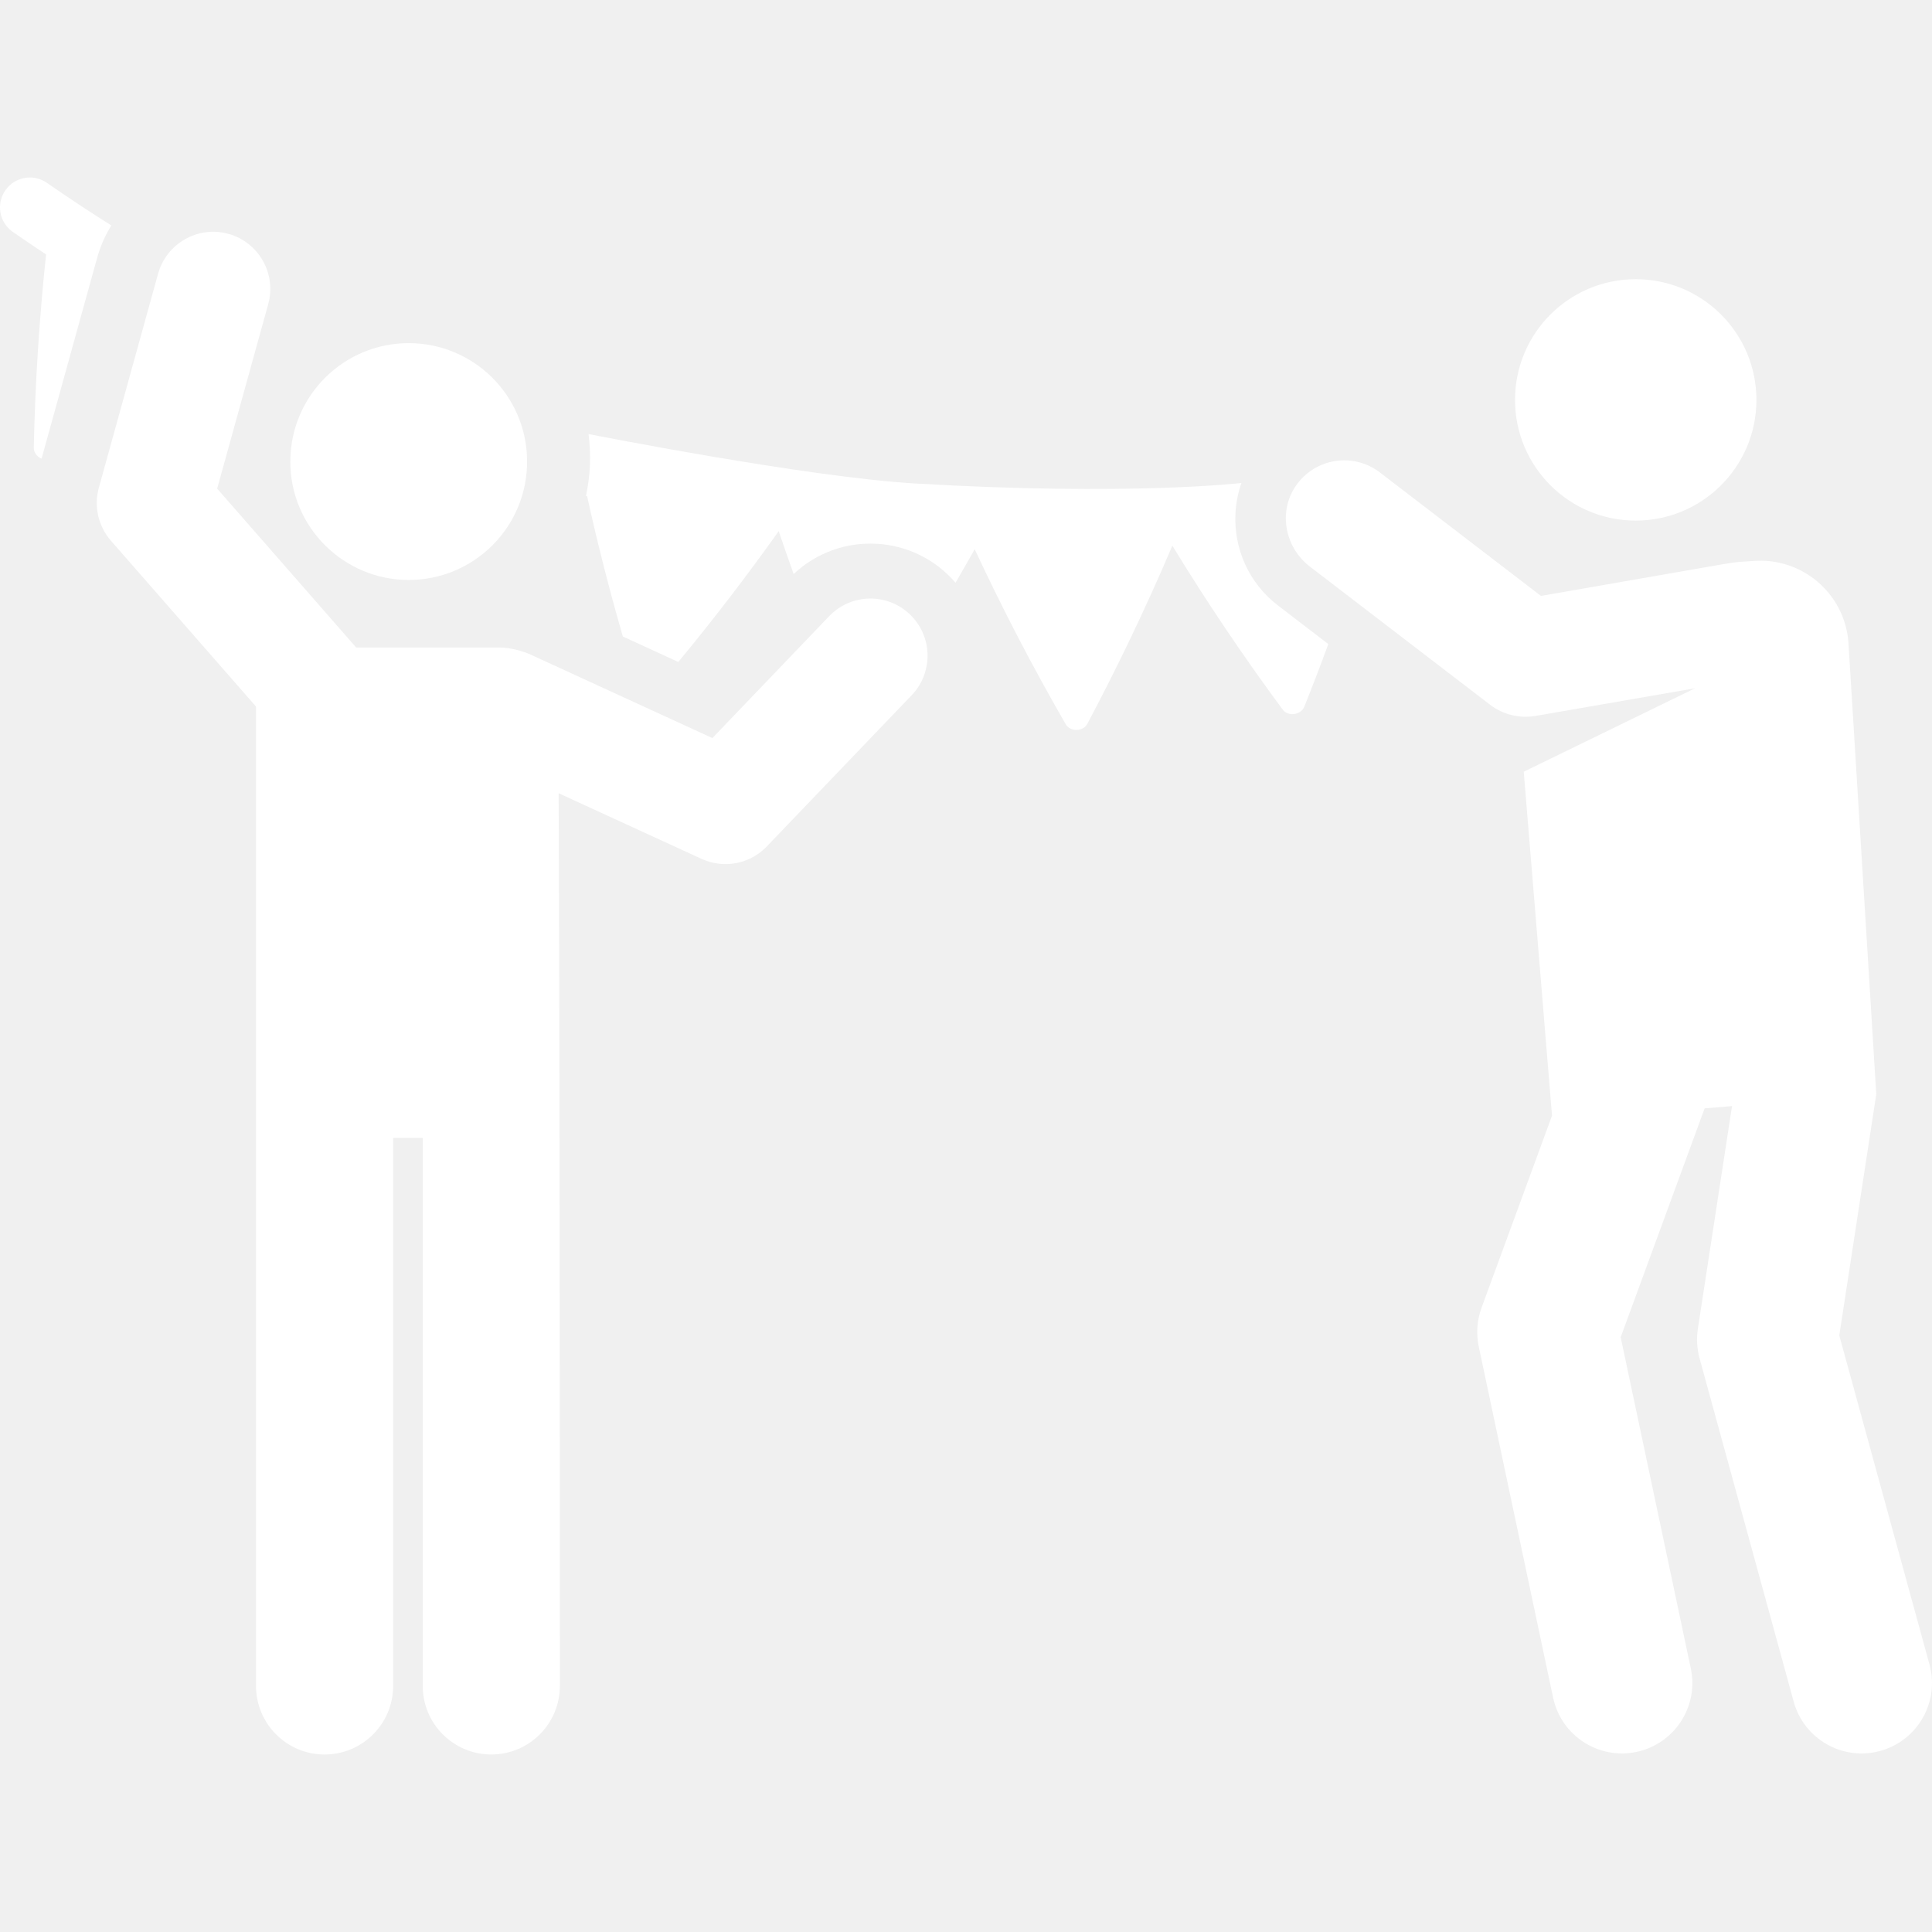
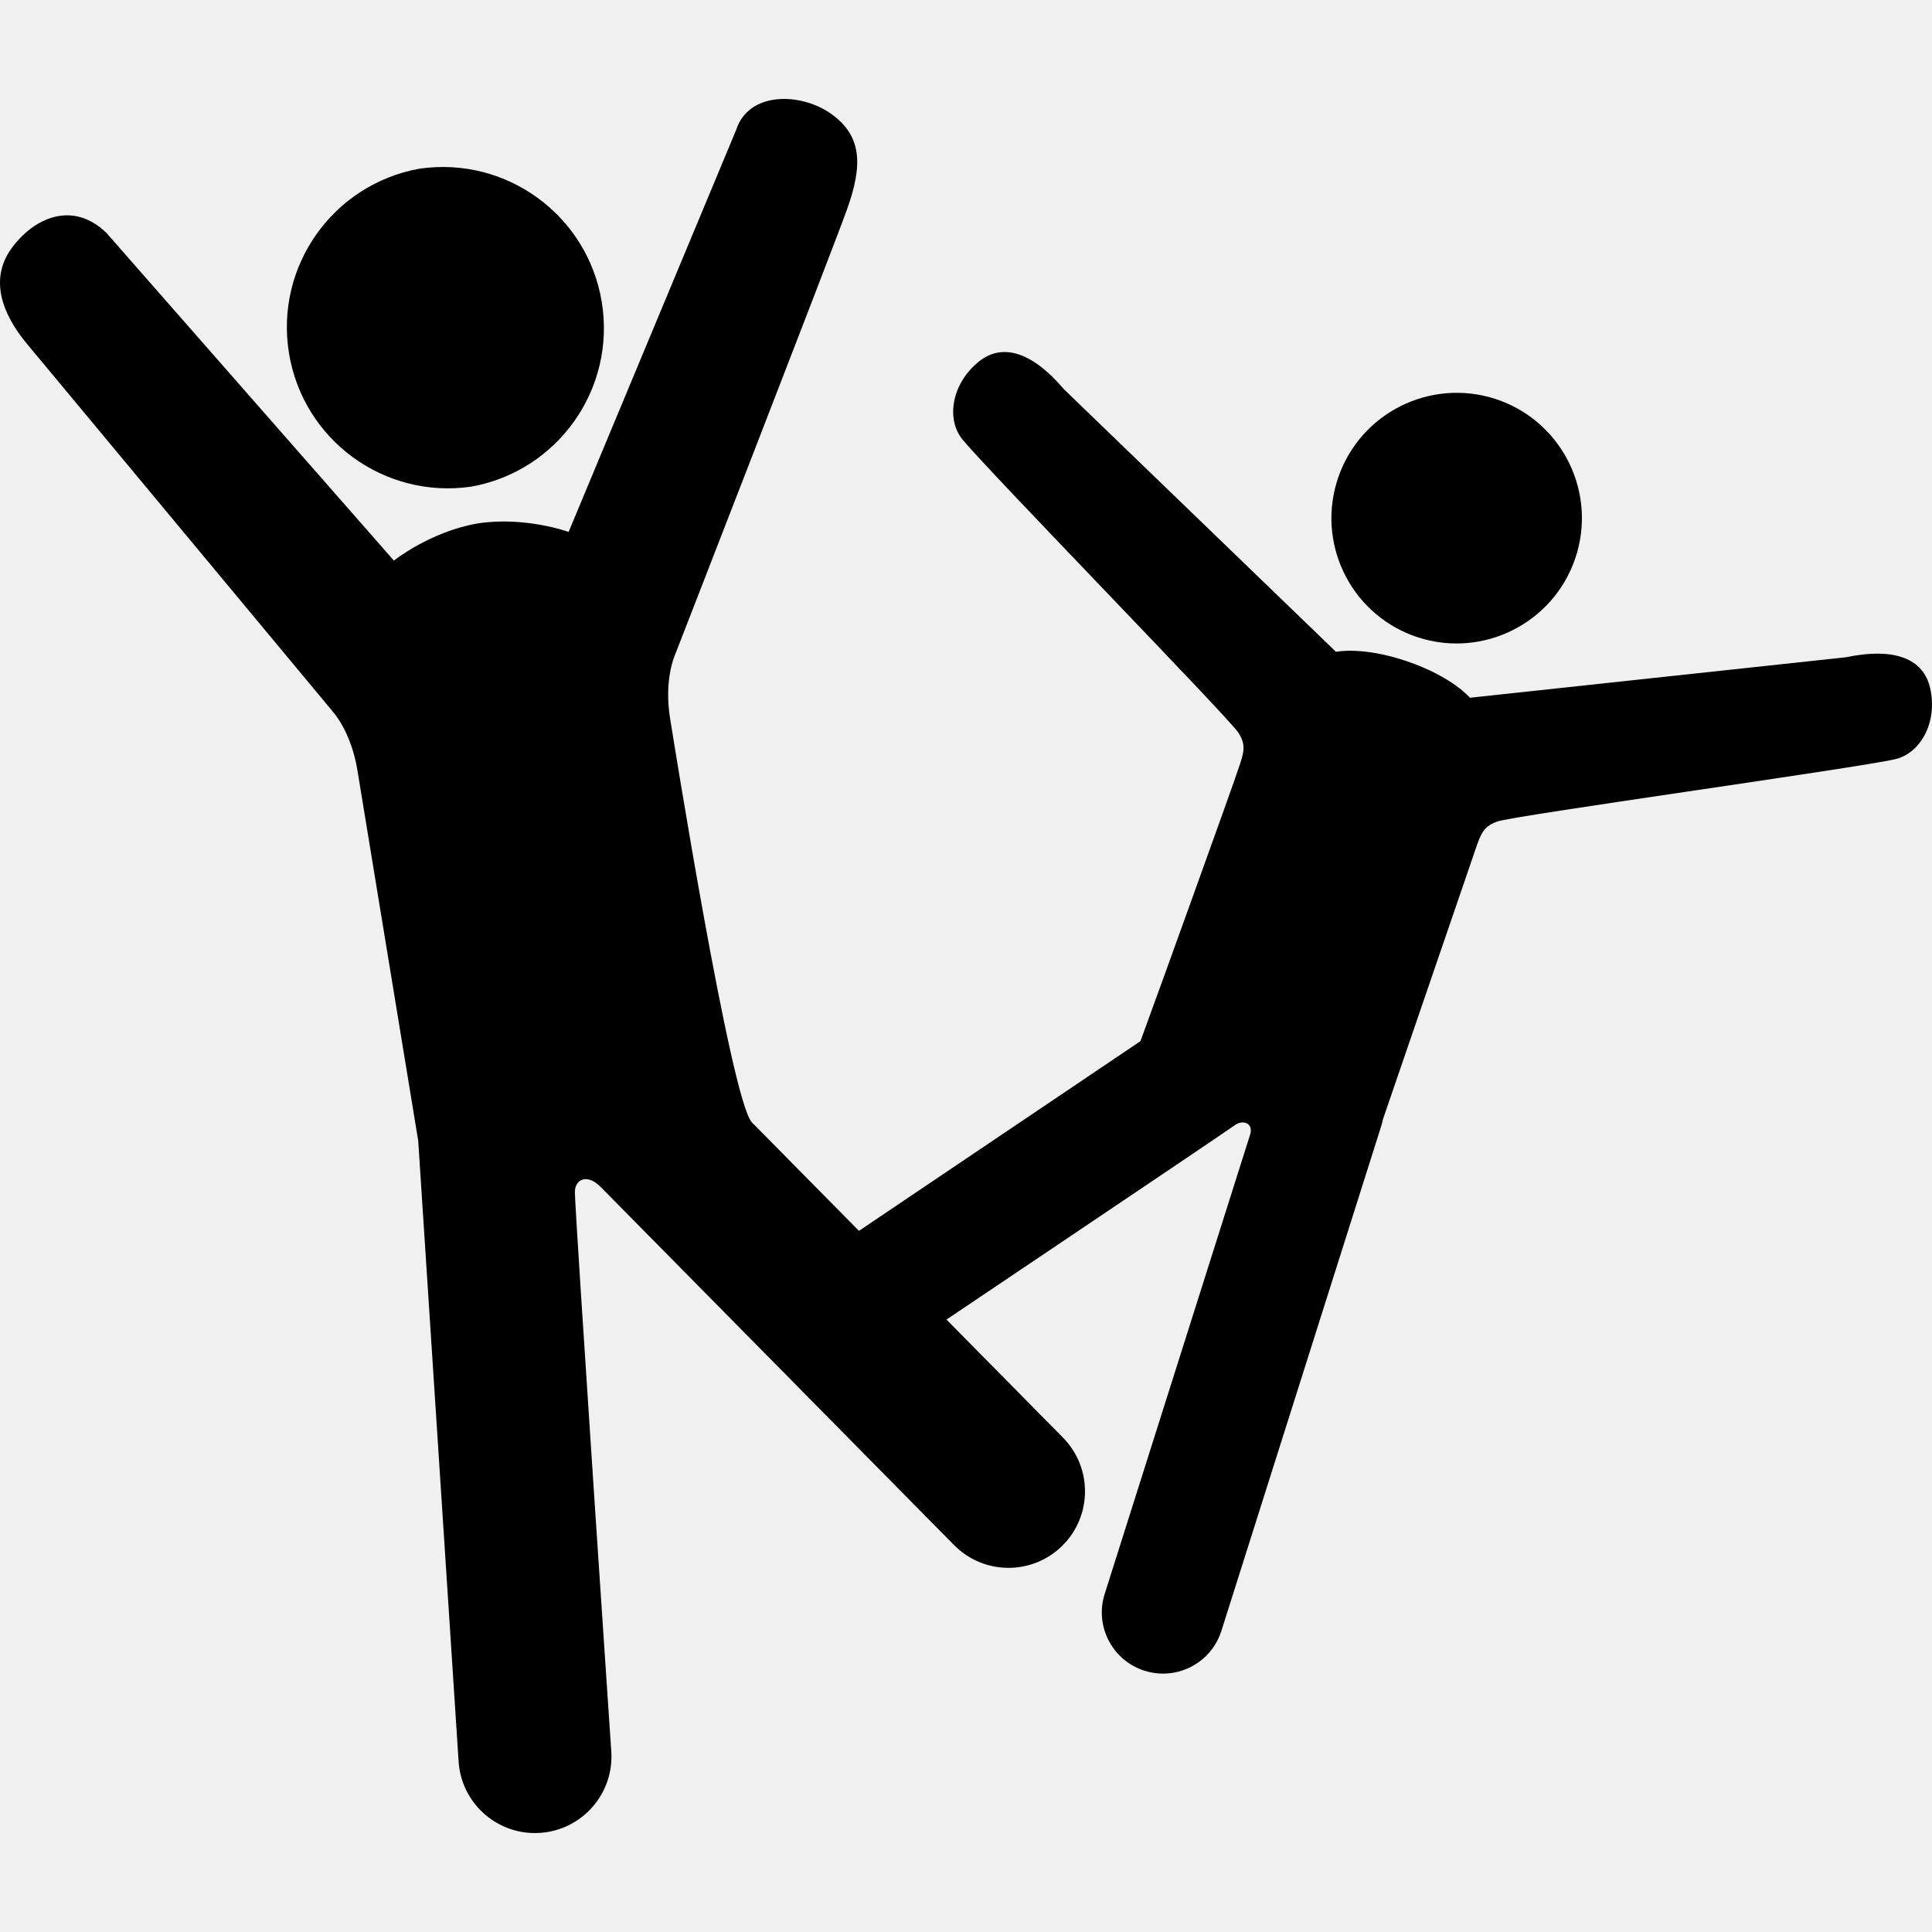
- <svg xmlns="http://www.w3.org/2000/svg" version="1.1" id="Layer_1" x="0px" y="0px" viewBox="0 0 512 512" style="enable-background:new 0 0 512 512;" xml:space="preserve">
+ <svg xmlns="http://www.w3.org/2000/svg" version="1.1" id="Capa_1" x="0px" y="0px" viewBox="0 0 466.48 466.48" style="enable-background:new 0 0 466.48 466.48;" xml:space="preserve">
  <g>
-     <g>
-       <path fill="#FFFFFF" d="M12.436,48.458c-3.591-2.497-8.524-1.609-11.019,1.981c-2.496,3.589-1.609,8.522,1.981,11.019    c2.919,2.029,5.86,4.019,8.815,5.979c-1.795,16.837-2.893,33.91-3.262,51.173c-0.024,1.105,0.65,2.308,2.063,2.947    c16.801-60.713,14.572-52.731,15.142-54.543c0.817-2.592,1.947-5.024,3.346-7.262C23.741,56.118,18.047,52.358,12.436,48.458z" />
-     </g>
-   </g>
-   <g>
-     <g>
-       <path fill="#FFFFFF" d="M338.671,160.455c-7.803-5.983-11.698-15.165-11.268-24.295c0.13-2.757,0.656-5.507,1.587-8.164    c0,0-29.433,3.487-86.512,0.129c-28.926-1.702-86.512-13.095-86.512-13.095c0.694,5.353,0.528,10.8-0.677,16.374    c0.1,0.026,0.199,0.053,0.299,0.08c2.733,12.403,5.891,24.807,9.472,37.192l14.699,6.751c9.038-10.931,18.08-22.667,26.607-34.675    c0.937,2.788,2.482,7.25,3.961,11.37c12.247-11.534,31.786-10.63,42.901,2.312c2.084-3.587,4.182-7.29,5.078-8.893    c7.281,15.671,15.415,31.312,24.134,46.406c0.539,0.932,1.659,1.517,2.878,1.494c1.219-0.021,2.319-0.644,2.824-1.596    c7.893-14.853,15.57-30.814,22.543-47.24c9.042,14.83,18.858,29.414,29.251,43.455c0.642,0.869,1.828,1.322,3.046,1.165    c1.218-0.156,2.251-0.898,2.653-1.899c2.219-5.534,4.338-11.082,6.381-16.639L338.671,160.455z" />
-     </g>
-   </g>
-   <g>
-     <g>
-       <circle fill="#FFFFFF" cx="433.484" cy="105.976" r="31.986" />
-     </g>
-   </g>
-   <g>
-     <g>
-       <path fill="#FFFFFF" d="M511.332,441.092l-23.903-87.184l9.804-63.926l-7.393-119.899c-1.059-12.884-12.362-22.471-25.247-21.412    c-8.383,0.689,5.056-1.376-56.221,9.256l-42.682-32.721c-7.013-5.377-17.141-3.854-22.238,3.487    c-4.773,6.875-2.97,16.361,3.672,21.453l47.737,36.596c3.452,2.646,7.843,3.719,12.115,2.98l42.244-7.33l-45.411,22.126    l7.491,91.139l-18.676,50.92c-1.207,3.292-1.462,6.858-0.736,10.289l19.7,93.023c2.133,10.071,12.026,16.519,22.113,14.383    c10.078-2.135,16.518-12.034,14.383-22.113l-18.588-87.772l22.251-60.668l7.257-0.596l-9.058,59.057    c-0.397,2.59-0.244,5.233,0.448,7.76l24.954,91.017c2.723,9.933,12.984,15.781,22.921,13.057    C508.211,461.289,514.056,451.027,511.332,441.092z" />
-     </g>
-   </g>
-   <g>
-     <g>
-       <path fill="#FFFFFF" d="M108.314,90.938c-17.22,0-31.188,13.882-31.371,31.039c-0.001,0.114-0.009,0.226-0.009,0.341    c0.001,17.462,14.216,31.38,31.38,31.38c17.413,0,31.668-14.234,31.366-31.92C139.392,104.698,125.465,90.938,108.314,90.938z" />
-     </g>
-   </g>
-   <g>
-     <g>
-       <path fill="#FFFFFF" d="M241.147,162.832c-6.035-5.786-15.618-5.58-21.404,0.458l-30.955,32.31l-48.282-22.174    c-1.644-0.755-5.155-1.821-7.958-1.821c-13.409,0-23.82,0-38.152,0h-0.001c-14.676-16.777-24.439-27.937-36.843-42.117    L71.08,80.603c2.23-8.058-2.493-16.399-10.554-18.63c-8.153-2.256-16.427,2.622-18.63,10.554l-15.705,56.751    c-1.334,4.816-0.208,10.115,3.196,14.007l38.454,43.96v114.32h0.007v145.227c0,9.965,8.084,18.169,18.169,18.169    c10.034,0,18.169-8.135,18.169-18.169V301.561h7.843v145.227c0,9.998,8.116,18.169,18.169,18.169    c10.034,0,18.169-8.135,18.169-18.169c0-187.165-0.329-233.202-0.329-236.579l37.904,17.407    c5.871,2.695,12.794,1.368,17.252-3.285l38.412-40.093C247.392,178.201,247.185,168.616,241.147,162.832z" />
+     <g id="icons_24_">
+       <g>
+         <g>
+           <path d="M113.774,117.5l0.001,0.006c0.02-0.004,0.039-0.01,0.06-0.014c0.019-0.002,0.04-0.003,0.059-0.006l-0.001-0.005      c20.825-3.8,34.845-23.591,31.404-44.563c-3.442-20.97-23.049-35.243-43.996-32.188v-0.005c-0.02,0.003-0.039,0.008-0.059,0.012      c-0.019,0.003-0.039,0.004-0.06,0.008l0.001,0.004c-20.822,3.8-34.843,23.589-31.403,44.559      C73.221,106.279,92.831,120.553,113.774,117.5z" />
+           <path d="M256.65,347.108l-75.171-76.18c-5.161-6.179-19.082-93.779-19.679-97.416c-1.53-9.323,1.116-15.24,1.116-15.24      s37.779-97.063,41.606-107.749c3.829-10.687,3.61-17.676-3.771-22.981c-7.389-5.307-19.994-5.465-22.984,3.771l-40.475,97.119      c0,0-10.317-3.76-21.712-2.088c-0.096,0.018-0.188,0.036-0.284,0.055c-0.095,0.014-0.188,0.023-0.286,0.039      c-11.329,2.057-19.906,8.917-19.906,8.917L25.719,56.261c-8.189-8-17.678-3.619-22.985,3.771      c-5.298,7.385-2.274,15.714,3.77,22.981c6.044,7.268,73.856,88.807,73.856,88.807s4.395,4.762,5.924,14.084      c0.121,0.74,0.156,0.953,14.694,89.538l9.753,149.876c0.636,9.771,8.76,17.272,18.415,17.272c0.403,0,0.81-0.013,1.218-0.039      c10.18-0.663,17.896-9.453,17.233-19.633c0,0-8.792-130.323-8.792-135.115c0-2.942,2.865-4.62,6.243-1.195      c3.378,3.423,85.306,86.449,85.306,86.449c7.165,7.261,18.861,7.34,26.123,0.174      C263.737,366.064,263.815,354.369,256.65,347.108z" />
+         </g>
+         <g>
+           <path d="M341.415,153.566l-0.002,0.004c0.016,0.006,0.029,0.008,0.045,0.013c0.017,0.005,0.028,0.012,0.044,0.017l0.002-0.003      c0.133,0.043,0.266,0.077,0.396,0.117c0.13,0.049,0.256,0.104,0.387,0.151l-0.002,0.004c0.017,0.004,0.029,0.008,0.046,0.013      c0.014,0.004,0.027,0.012,0.043,0.017l0.001-0.003c15.674,5.061,32.572-3.344,37.936-18.989      c5.362-15.643-2.826-32.646-18.309-38.263l0.001-0.003c-0.017-0.006-0.03-0.01-0.047-0.014      c-0.014-0.005-0.027-0.011-0.043-0.017l-0.001,0.003c-0.133-0.042-0.265-0.077-0.396-0.117c-0.13-0.049-0.255-0.103-0.388-0.151      l0.004-0.003c-0.016-0.006-0.031-0.008-0.046-0.014c-0.016-0.004-0.028-0.011-0.045-0.016l-0.001,0.003      c-15.673-5.062-32.569,3.343-37.932,18.985S325.931,147.949,341.415,153.566z" />
+           <path d="M466.016,166.096c-1.591-6.898-8.285-9.908-20.375-7.393l-90.73,9.766c0,0-4.235-5.053-15.088-8.772      c-10.853-3.72-17.25-2.313-17.25-2.313l-65.658-63.373c-8.004-9.404-15.138-11.134-20.625-6.663      c-6.604,5.38-7.822,13.889-3.955,18.691c5.83,7.241,64.576,67.462,66.704,70.912c2.128,3.451,1.262,4.883-1.125,11.837      c-1.013,2.955-16.629,46.469-22.552,62.601l-77.569,52.271c-6.768,4.561-8.557,13.745-3.997,20.513      c4.56,6.769,13.744,8.559,20.513,3.997c0,0,81.802-54.971,83.782-56.456c1.98-1.485,4.634-0.554,3.739,2.268      c-0.894,2.82-35.104,110.87-35.104,110.87c-2.464,7.781,1.847,16.085,9.628,18.549c1.483,0.471,2.986,0.693,4.464,0.693      c6.271,0,12.091-4.022,14.085-10.32l38.611-121.946c0.163-0.515,0.286-1.034,0.391-1.554      c21.947-64.014,21.787-63.549,21.213-61.875c2.384-6.954,2.578-8.618,6.374-10.037s87.134-12.935,96.183-15.077      C463.672,181.862,467.93,174.396,466.016,166.096z" />
+         </g>
+       </g>
    </g>
  </g>
  <g>
</g>
  <g>
</g>
  <g>
</g>
  <g>
</g>
  <g>
</g>
  <g>
</g>
  <g>
</g>
  <g>
</g>
  <g>
</g>
  <g>
</g>
  <g>
</g>
  <g>
</g>
  <g>
</g>
  <g>
</g>
  <g>
</g>
</svg>
